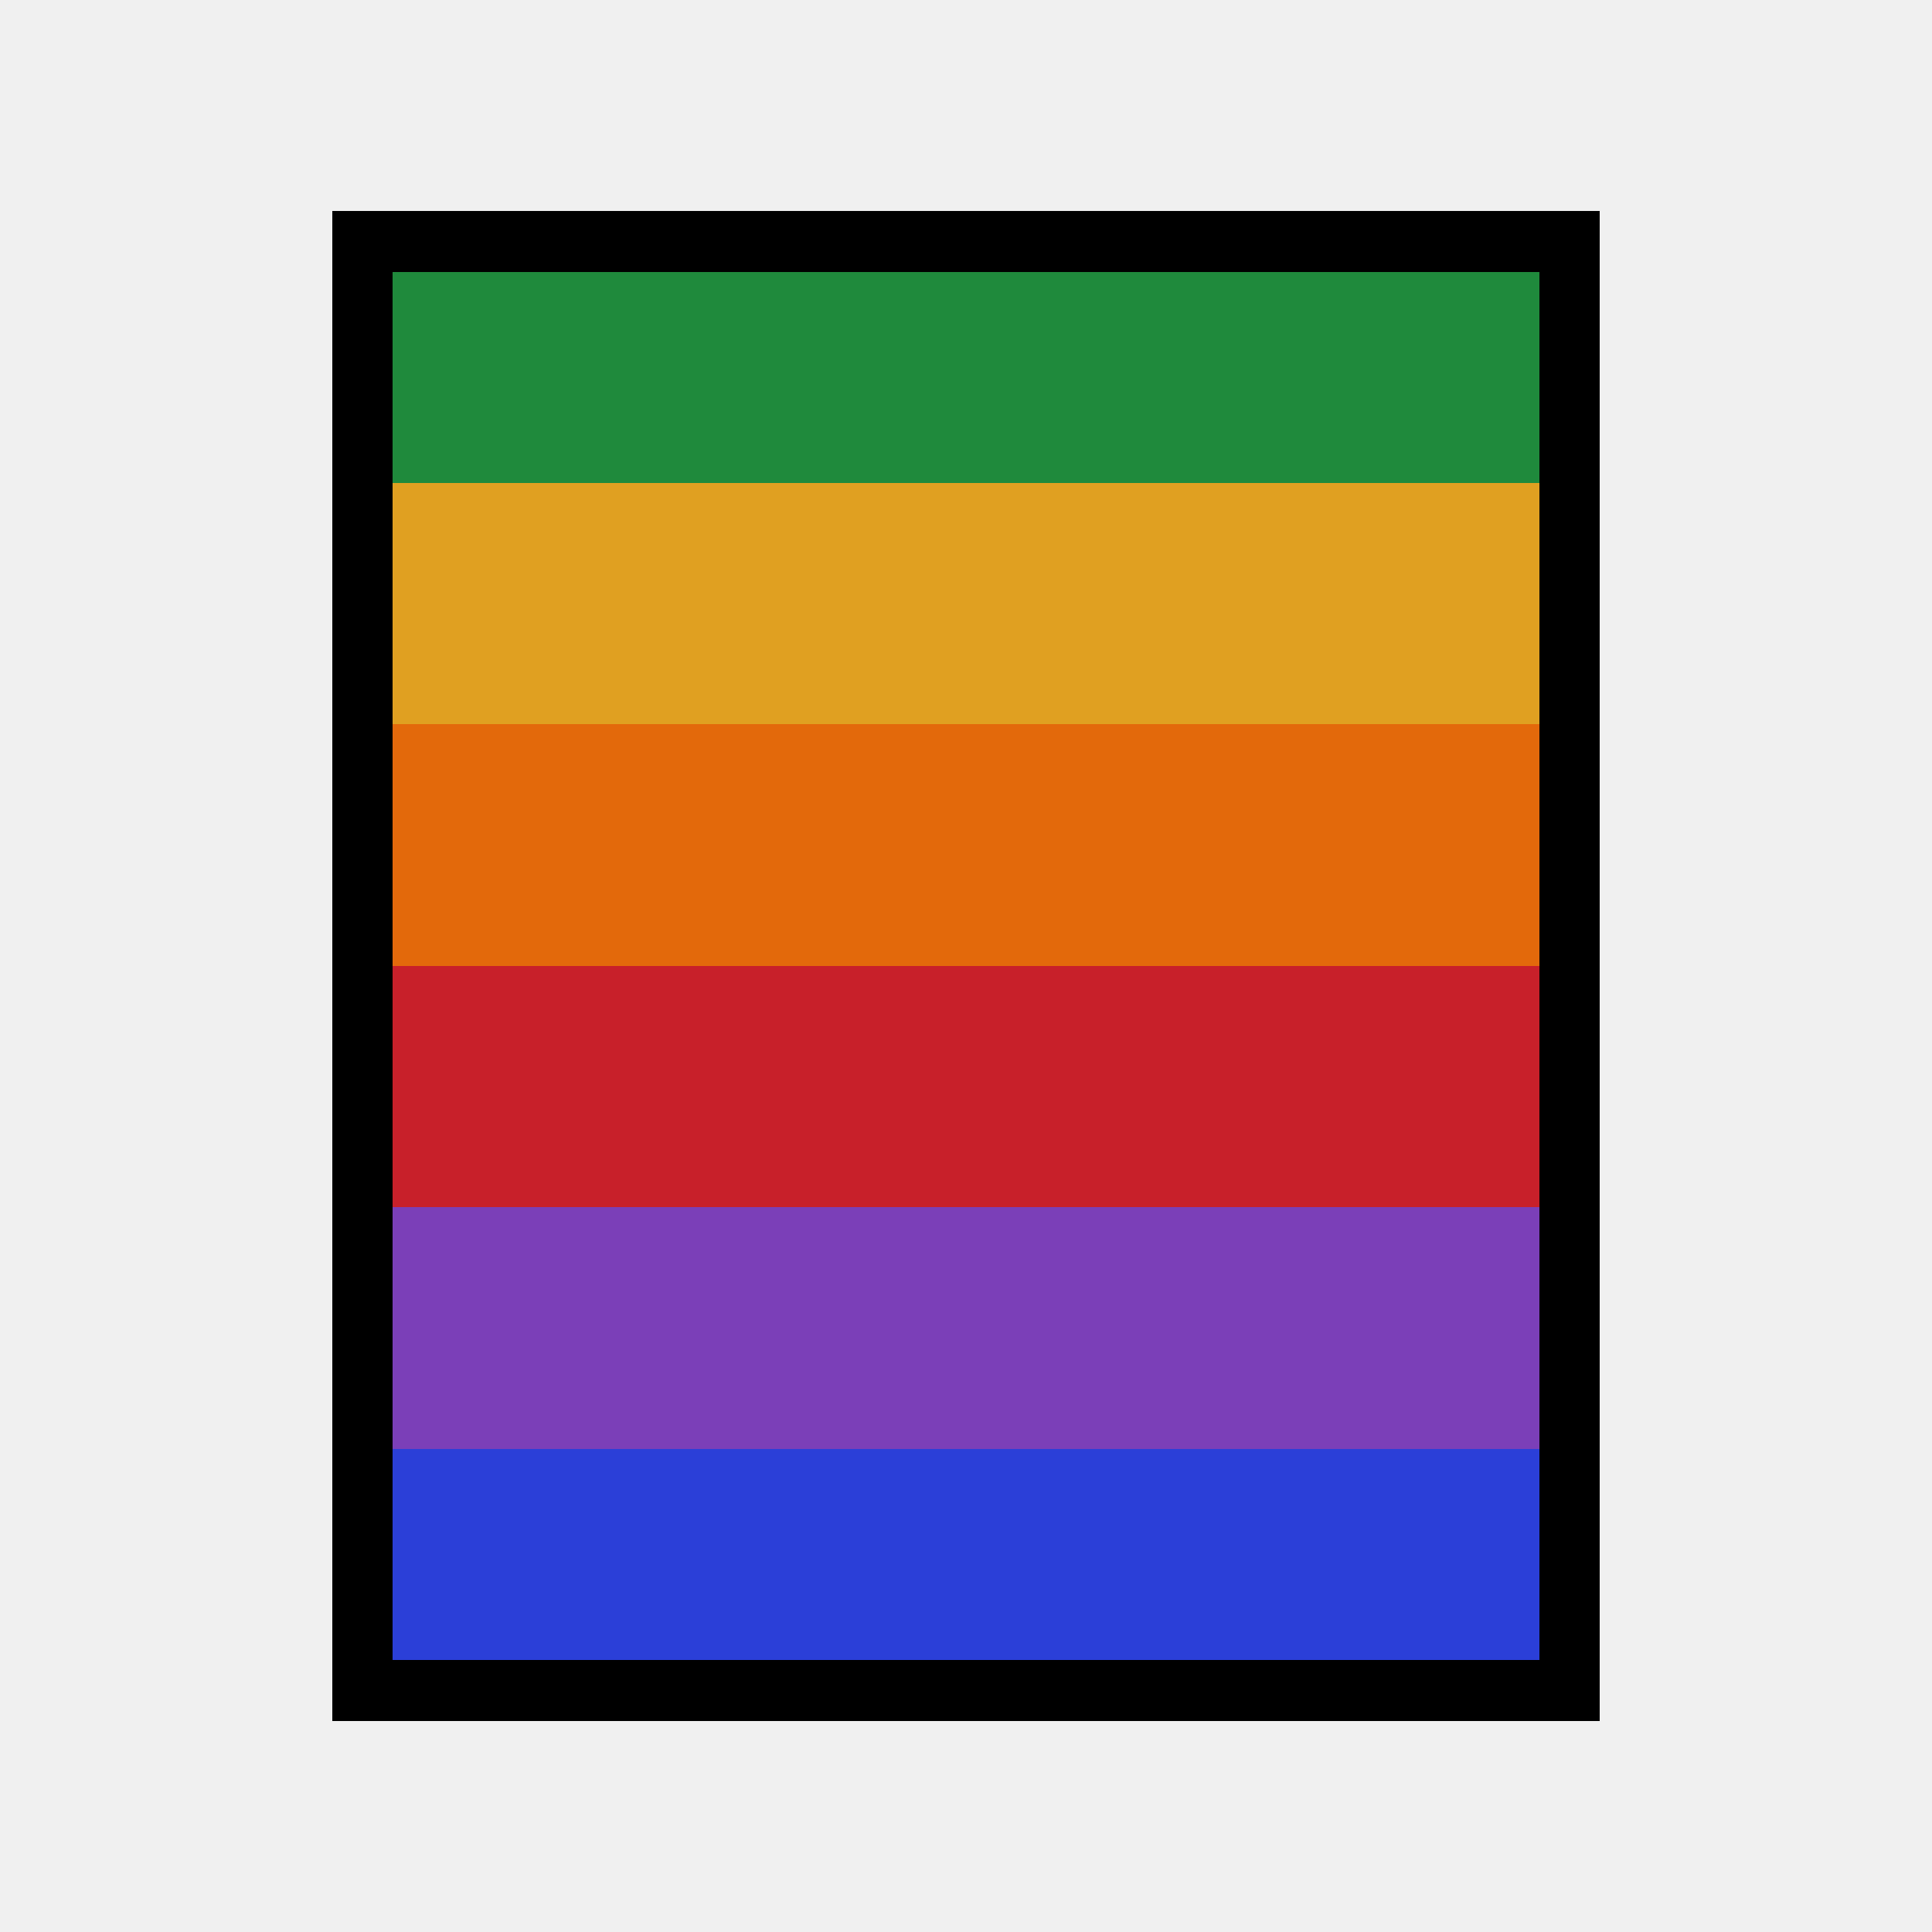
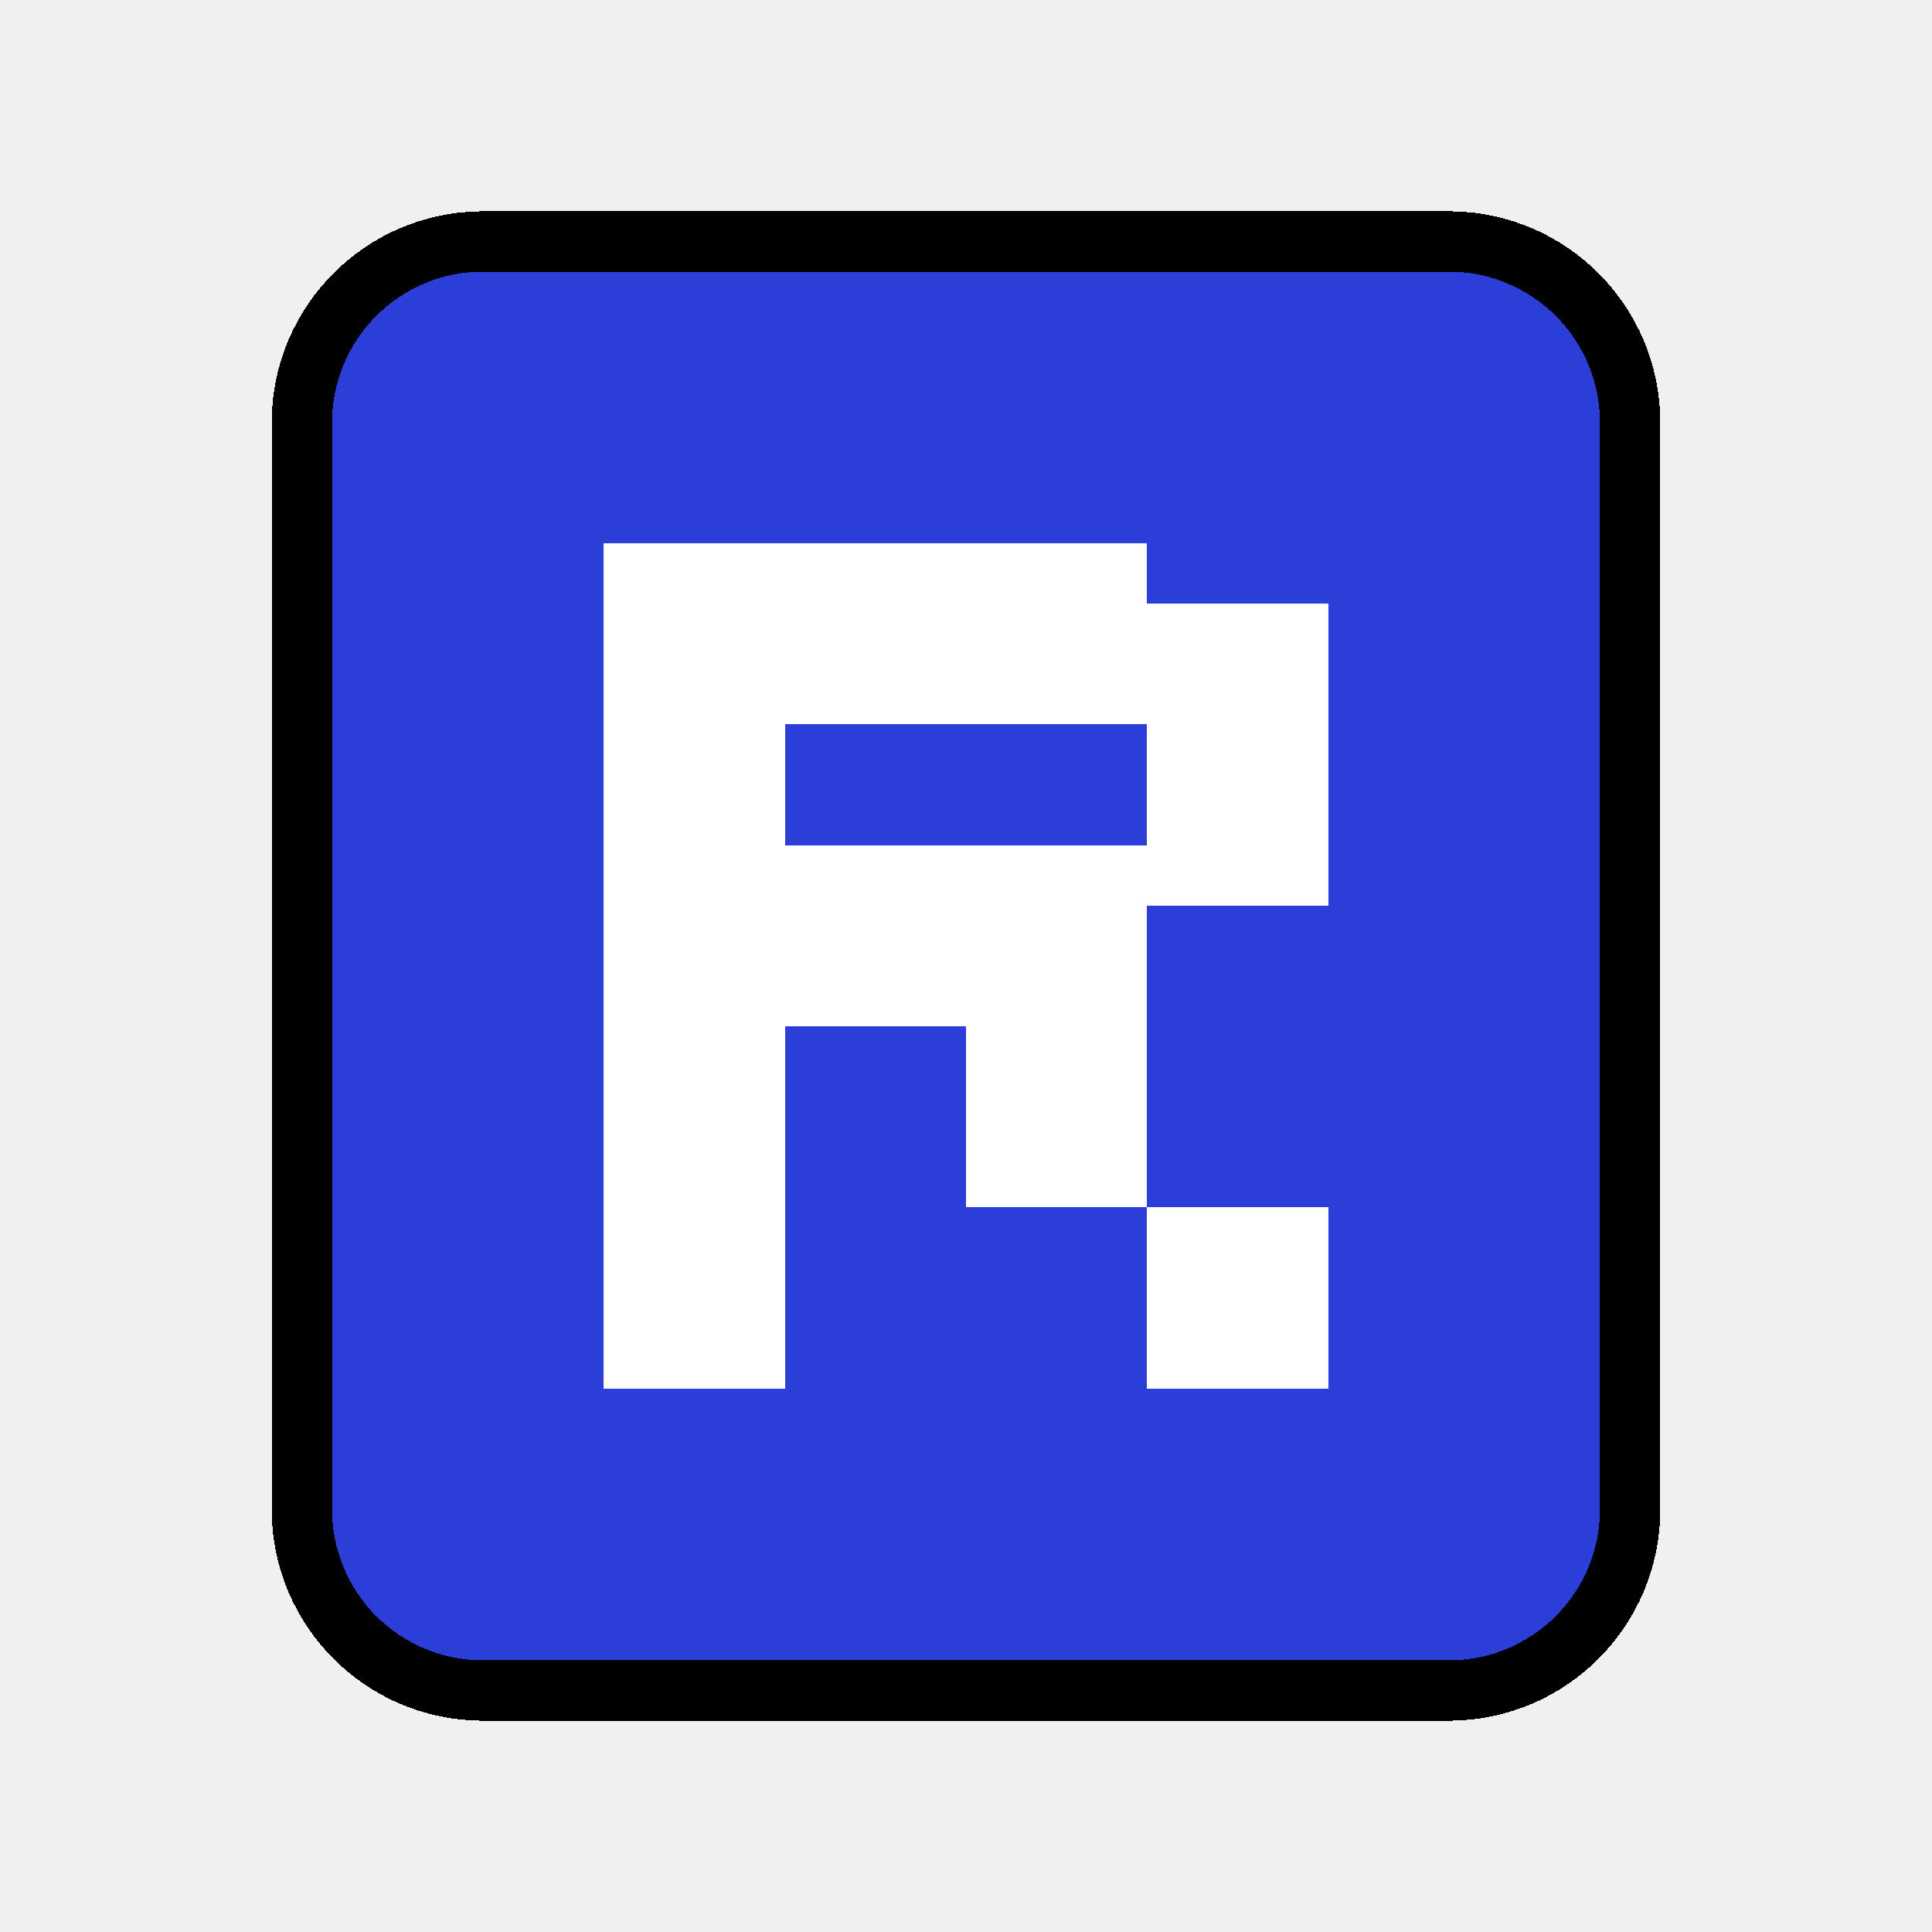
<svg xmlns="http://www.w3.org/2000/svg" width="32" height="32" viewBox="0 0 32 32" shape-rendering="crispEdges">
-   <g stroke="none">
-     <rect x="6" y="4" width="20" height="4" fill="#1f8a3c" />
-     <rect x="6" y="8" width="20" height="4" fill="#e0a021" />
-     <rect x="6" y="12" width="20" height="4" fill="#e3690b" />
-     <rect x="6" y="16" width="20" height="4" fill="#c8202a" />
-     <rect x="6" y="20" width="20" height="4" fill="#7b3fb8" />
-     <rect x="6" y="24" width="20" height="4" fill="#2b3fd8" />
+   <rect x="5" y="4" width="22" height="24" rx="3" fill="#2b3fd8" stroke="#000" stroke-width="1" />
+   <g fill="#ffffff">
+     <rect x="10" y="9" width="3" height="14" />
+     <rect x="13" y="9" width="6" height="3" />
+     <rect x="19" y="10" width="3" height="5" />
+     <rect x="13" y="14" width="6" height="3" />
+     <rect x="16" y="17" width="3" height="3" />
+     <rect x="19" y="20" width="3" height="3" />
  </g>
-   <rect x="6" y="4" width="20" height="24" fill="none" stroke="#000" stroke-width="1" />
</svg>
